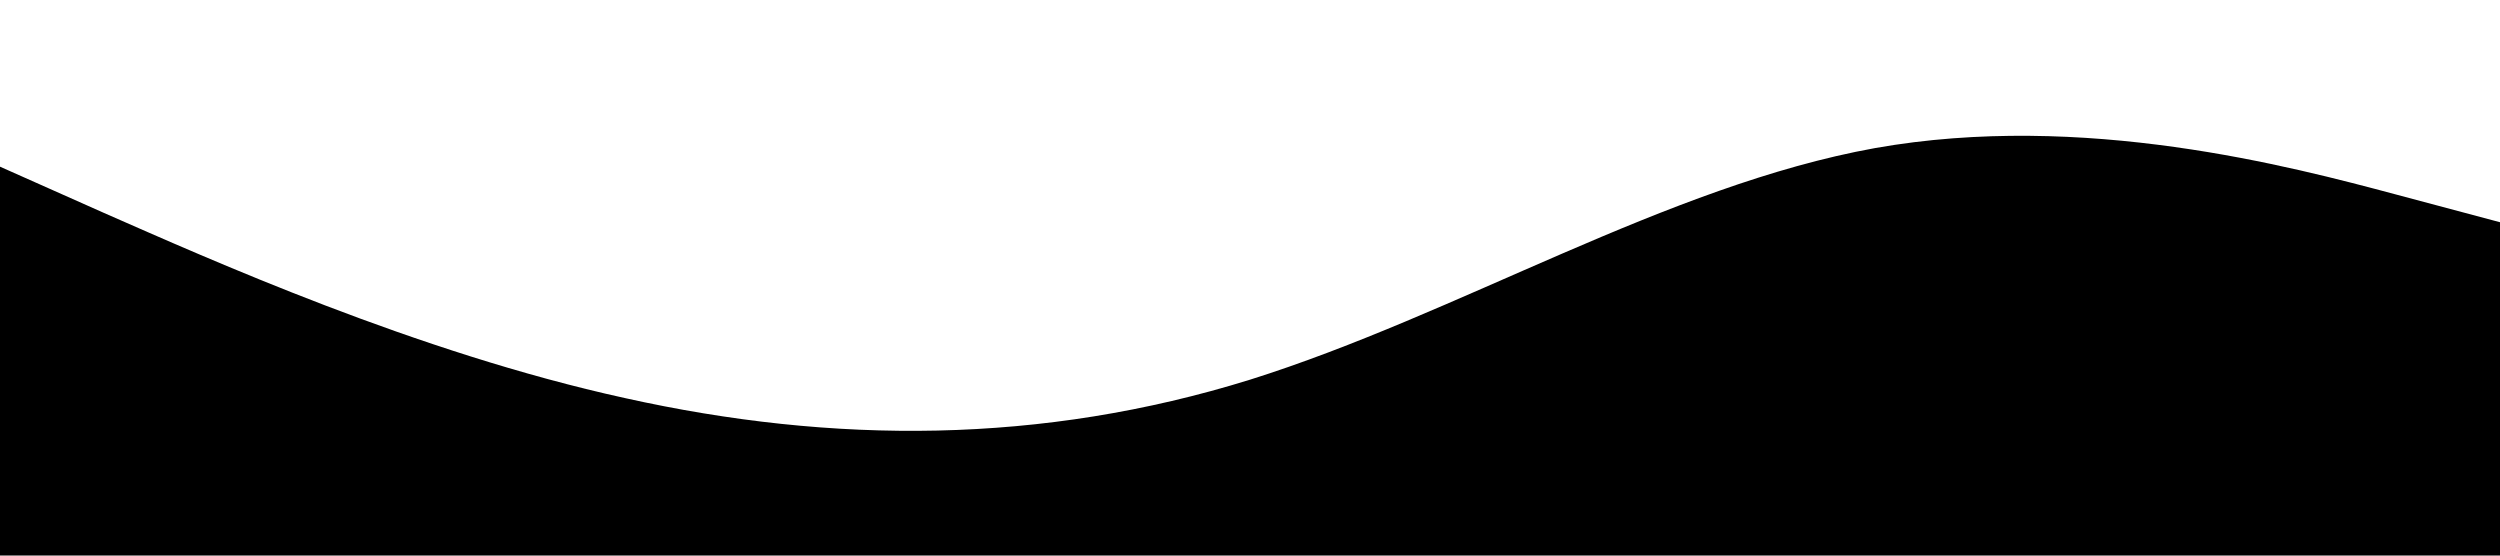
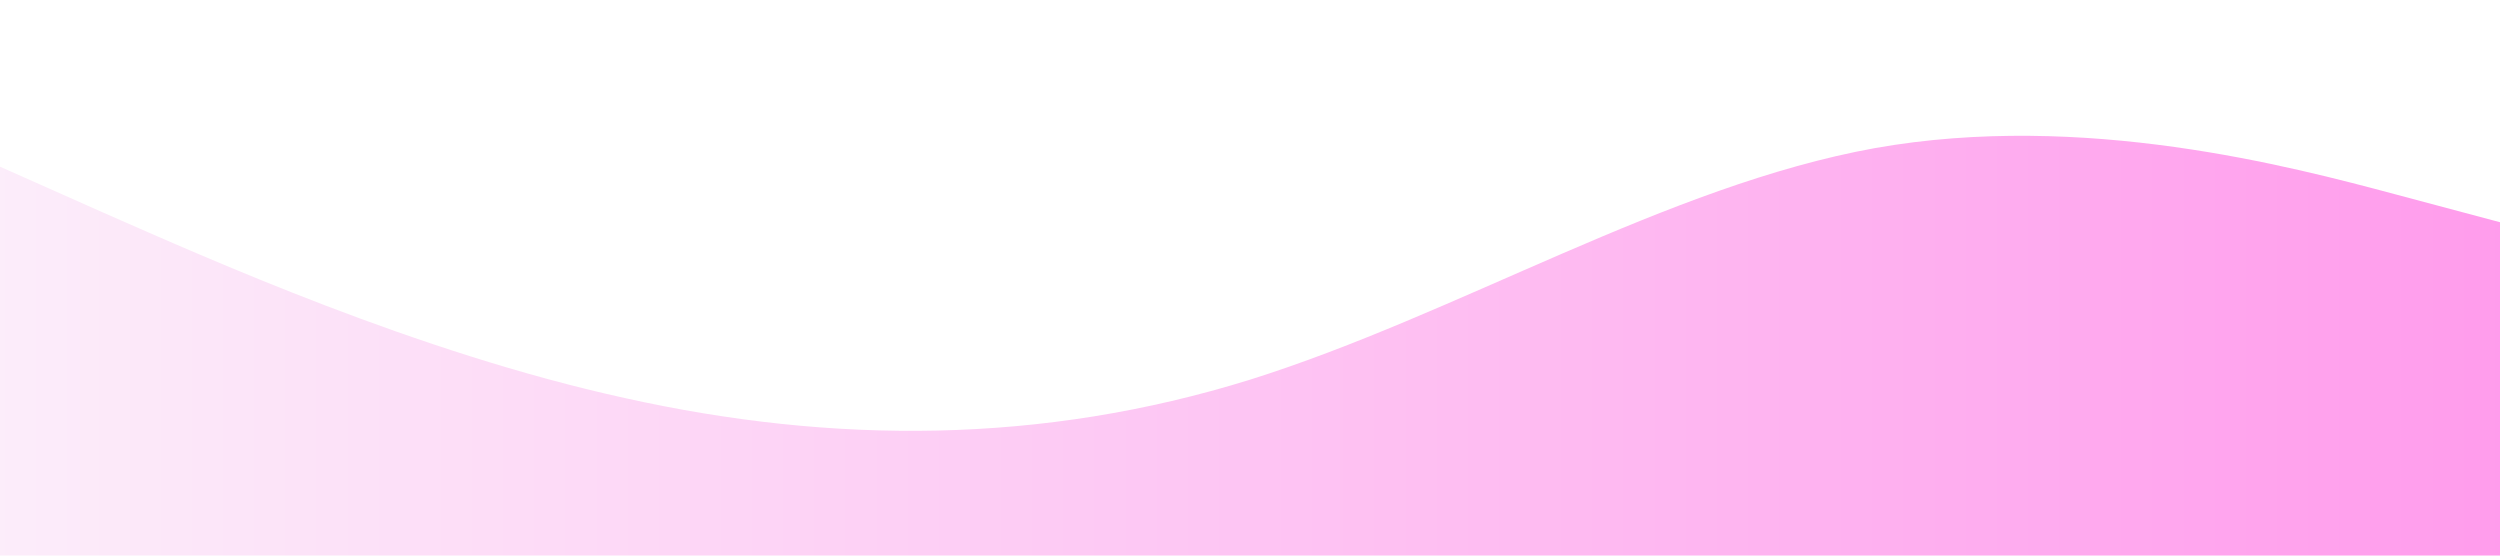
<svg xmlns="http://www.w3.org/2000/svg" viewBox="0 0 1440 320">
-   <path d="M0,96L60,122.7C120,149,240,203,360,229.3C480,256,600,256,720,218.7C840,181,960,107,1080,85.3C1200,64,1320,96,1380,112L1440,128L1440,320L1380,320C1320,320,1200,320,1080,320C960,320,840,320,720,320C600,320,480,320,360,320C240,320,120,320,60,320L0,320Z" />
+   <linearGradient id="miGradiente" x1="0%" y1="0%" x2="100%" y2="0%">
+     <stop offset="0%" stop-color="#fcedfa" />
+     <stop offset="100%" stop-color="#ff9cec" />
+   </linearGradient>
+   <path d="M0,96L60,122.7C120,149,240,203,360,229.3C480,256,600,256,720,218.7C840,181,960,107,1080,85.3C1200,64,1320,96,1380,112L1440,128L1440,320L1380,320C1320,320,1200,320,1080,320C960,320,840,320,720,320C600,320,480,320,360,320C240,320,120,320,60,320L0,320Z" fill="url(#miGradiente)" />
</svg>
